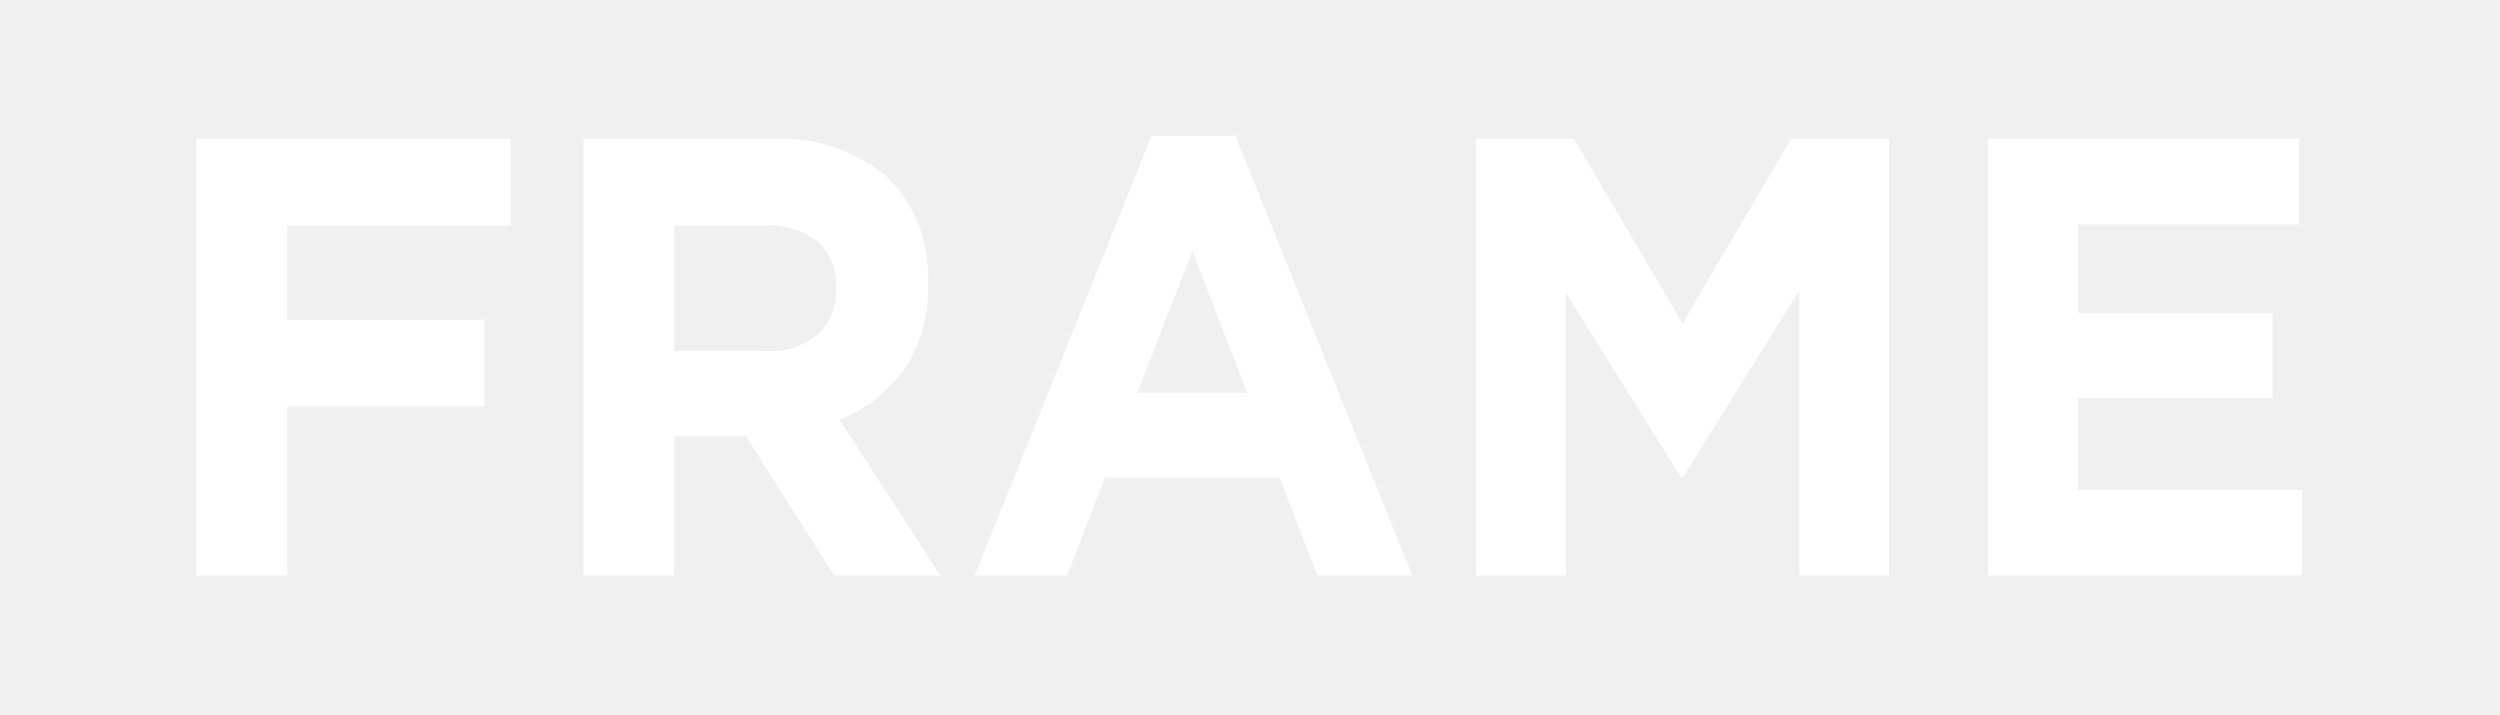
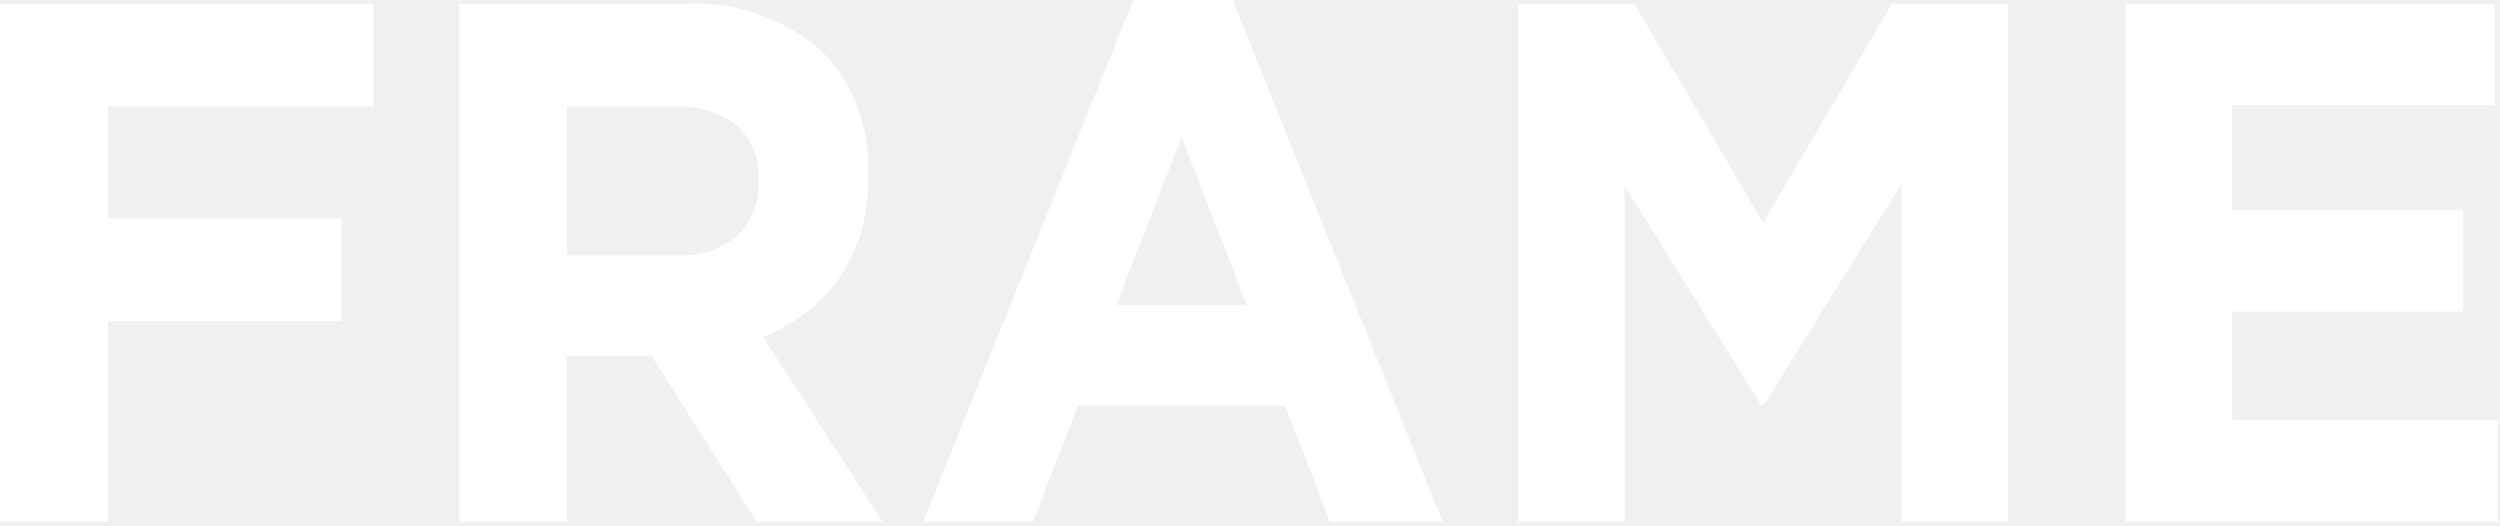
- <svg xmlns="http://www.w3.org/2000/svg" width="700" height="200" viewBox="0 0 700 200" fill="none">
-   <path d="M80.44 63.158V89.528H135.61V113.808H80.44V161.148H55V38.878H143.04V63.158H80.44Z" fill="white" />
-   <path d="M233.571 161.148L208.791 122.018H188.801V161.148H163.361V38.878H216.221C227.801 38.128 239.241 41.918 248.351 49.528C256.201 57.108 260.421 68.018 259.831 79.238V79.578C260.191 88.228 257.781 96.758 252.971 103.768C248.351 110.048 242.131 114.798 235.051 117.488L263.301 161.158L233.571 161.148ZM234.061 80.628C234.391 75.618 232.431 70.738 228.781 67.518C224.481 64.368 219.301 62.828 214.081 63.158H188.801V98.258H214.571C219.771 98.638 224.921 96.958 229.021 93.568C232.401 90.388 234.241 85.768 234.061 80.988V80.628Z" fill="white" />
-   <path d="M368.847 161.15L358.277 133.72H309.387L298.817 161.15H272.887L322.437 38H345.897L395.457 161.15H368.847ZM333.847 70.32L318.487 109.97H349.207L333.847 70.32Z" fill="white" />
-   <path d="M503.809 161.148V81.328L471.269 133.558H470.609L438.399 81.848V161.158H413.299V38.888H440.719L471.109 90.588L501.499 38.888H528.919V161.158L503.809 161.148Z" fill="white" />
-   <path d="M556.653 161.148V38.878H643.703V62.808H581.793V87.608H636.303V111.538H581.793V137.218H644.563V161.148H556.653V161.148Z" fill="white" />
+ <svg xmlns="http://www.w3.org/2000/svg" width="590" height="124" viewBox="0 0 590 124" fill="none">
+   <path d="M25.44 25.158V51.528H80.61V75.808H25.44V123.148H0V0.878H88.04V25.158H25.44Z" fill="white" />
+   <path d="M178.571 123.148L153.791 84.018H133.801V123.148H108.361V0.878H161.221C172.801 0.128 184.241 3.918 193.351 11.528C201.201 19.108 205.421 30.018 204.831 41.238V41.578C205.191 50.228 202.781 58.758 197.971 65.768C193.351 72.048 187.131 76.798 180.051 79.488L208.301 123.158L178.571 123.148ZM179.061 42.628C179.391 37.618 177.431 32.738 173.781 29.518C169.481 26.368 164.301 24.828 159.081 25.158H133.801V60.258H159.571C164.771 60.638 169.921 58.958 174.021 55.568C177.401 52.388 179.241 47.768 179.061 42.988V42.628Z" fill="white" />
+   <path d="M313.847 123.15L303.277 95.72H254.387L243.817 123.15H217.887L267.437 0H290.897L340.457 123.15H313.847ZM278.847 32.32L263.487 71.97H294.207L278.847 32.32Z" fill="white" />
+   <path d="M448.809 123.148V43.328L416.269 95.558H415.609L383.399 43.848V123.158H358.299V0.888H385.719L416.109 52.588L446.499 0.888H473.919V123.158L448.809 123.148Z" fill="white" />
+   <path d="M501.653 123.148V0.878H588.703V24.808H526.793V49.608H581.303V73.538H526.793V99.218H589.563V123.148H501.653V123.148Z" fill="white" />
</svg>
